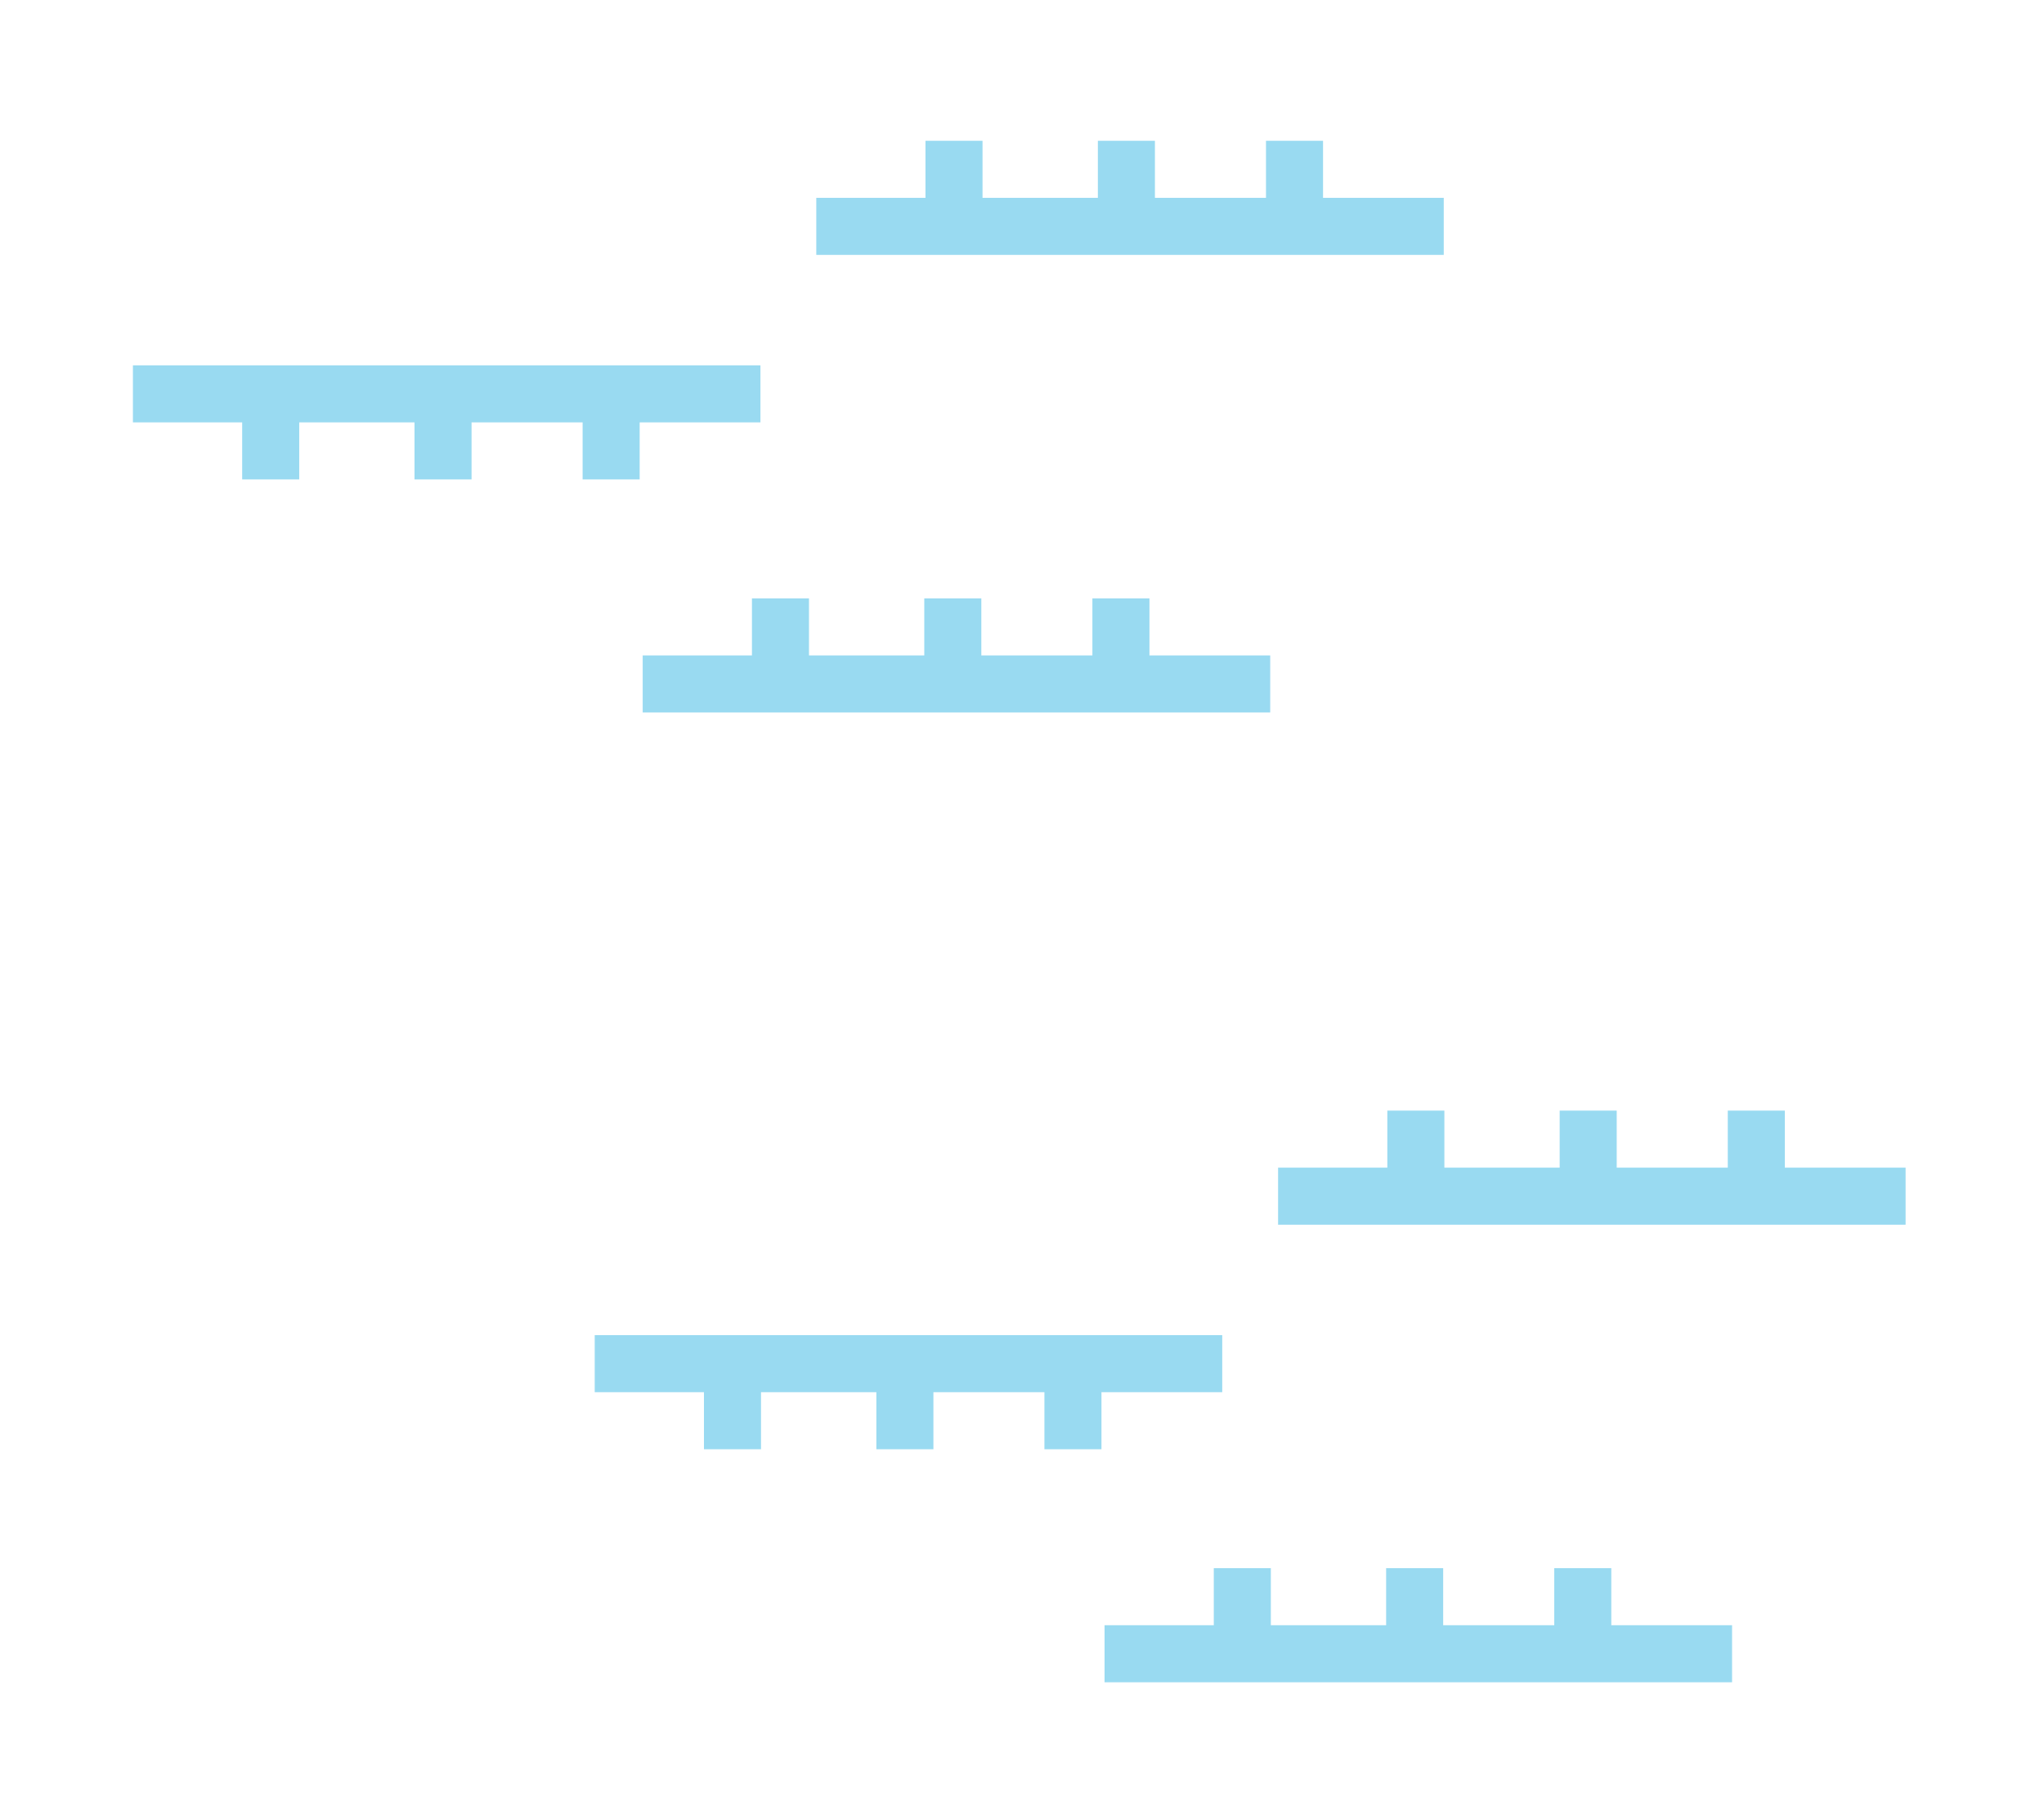
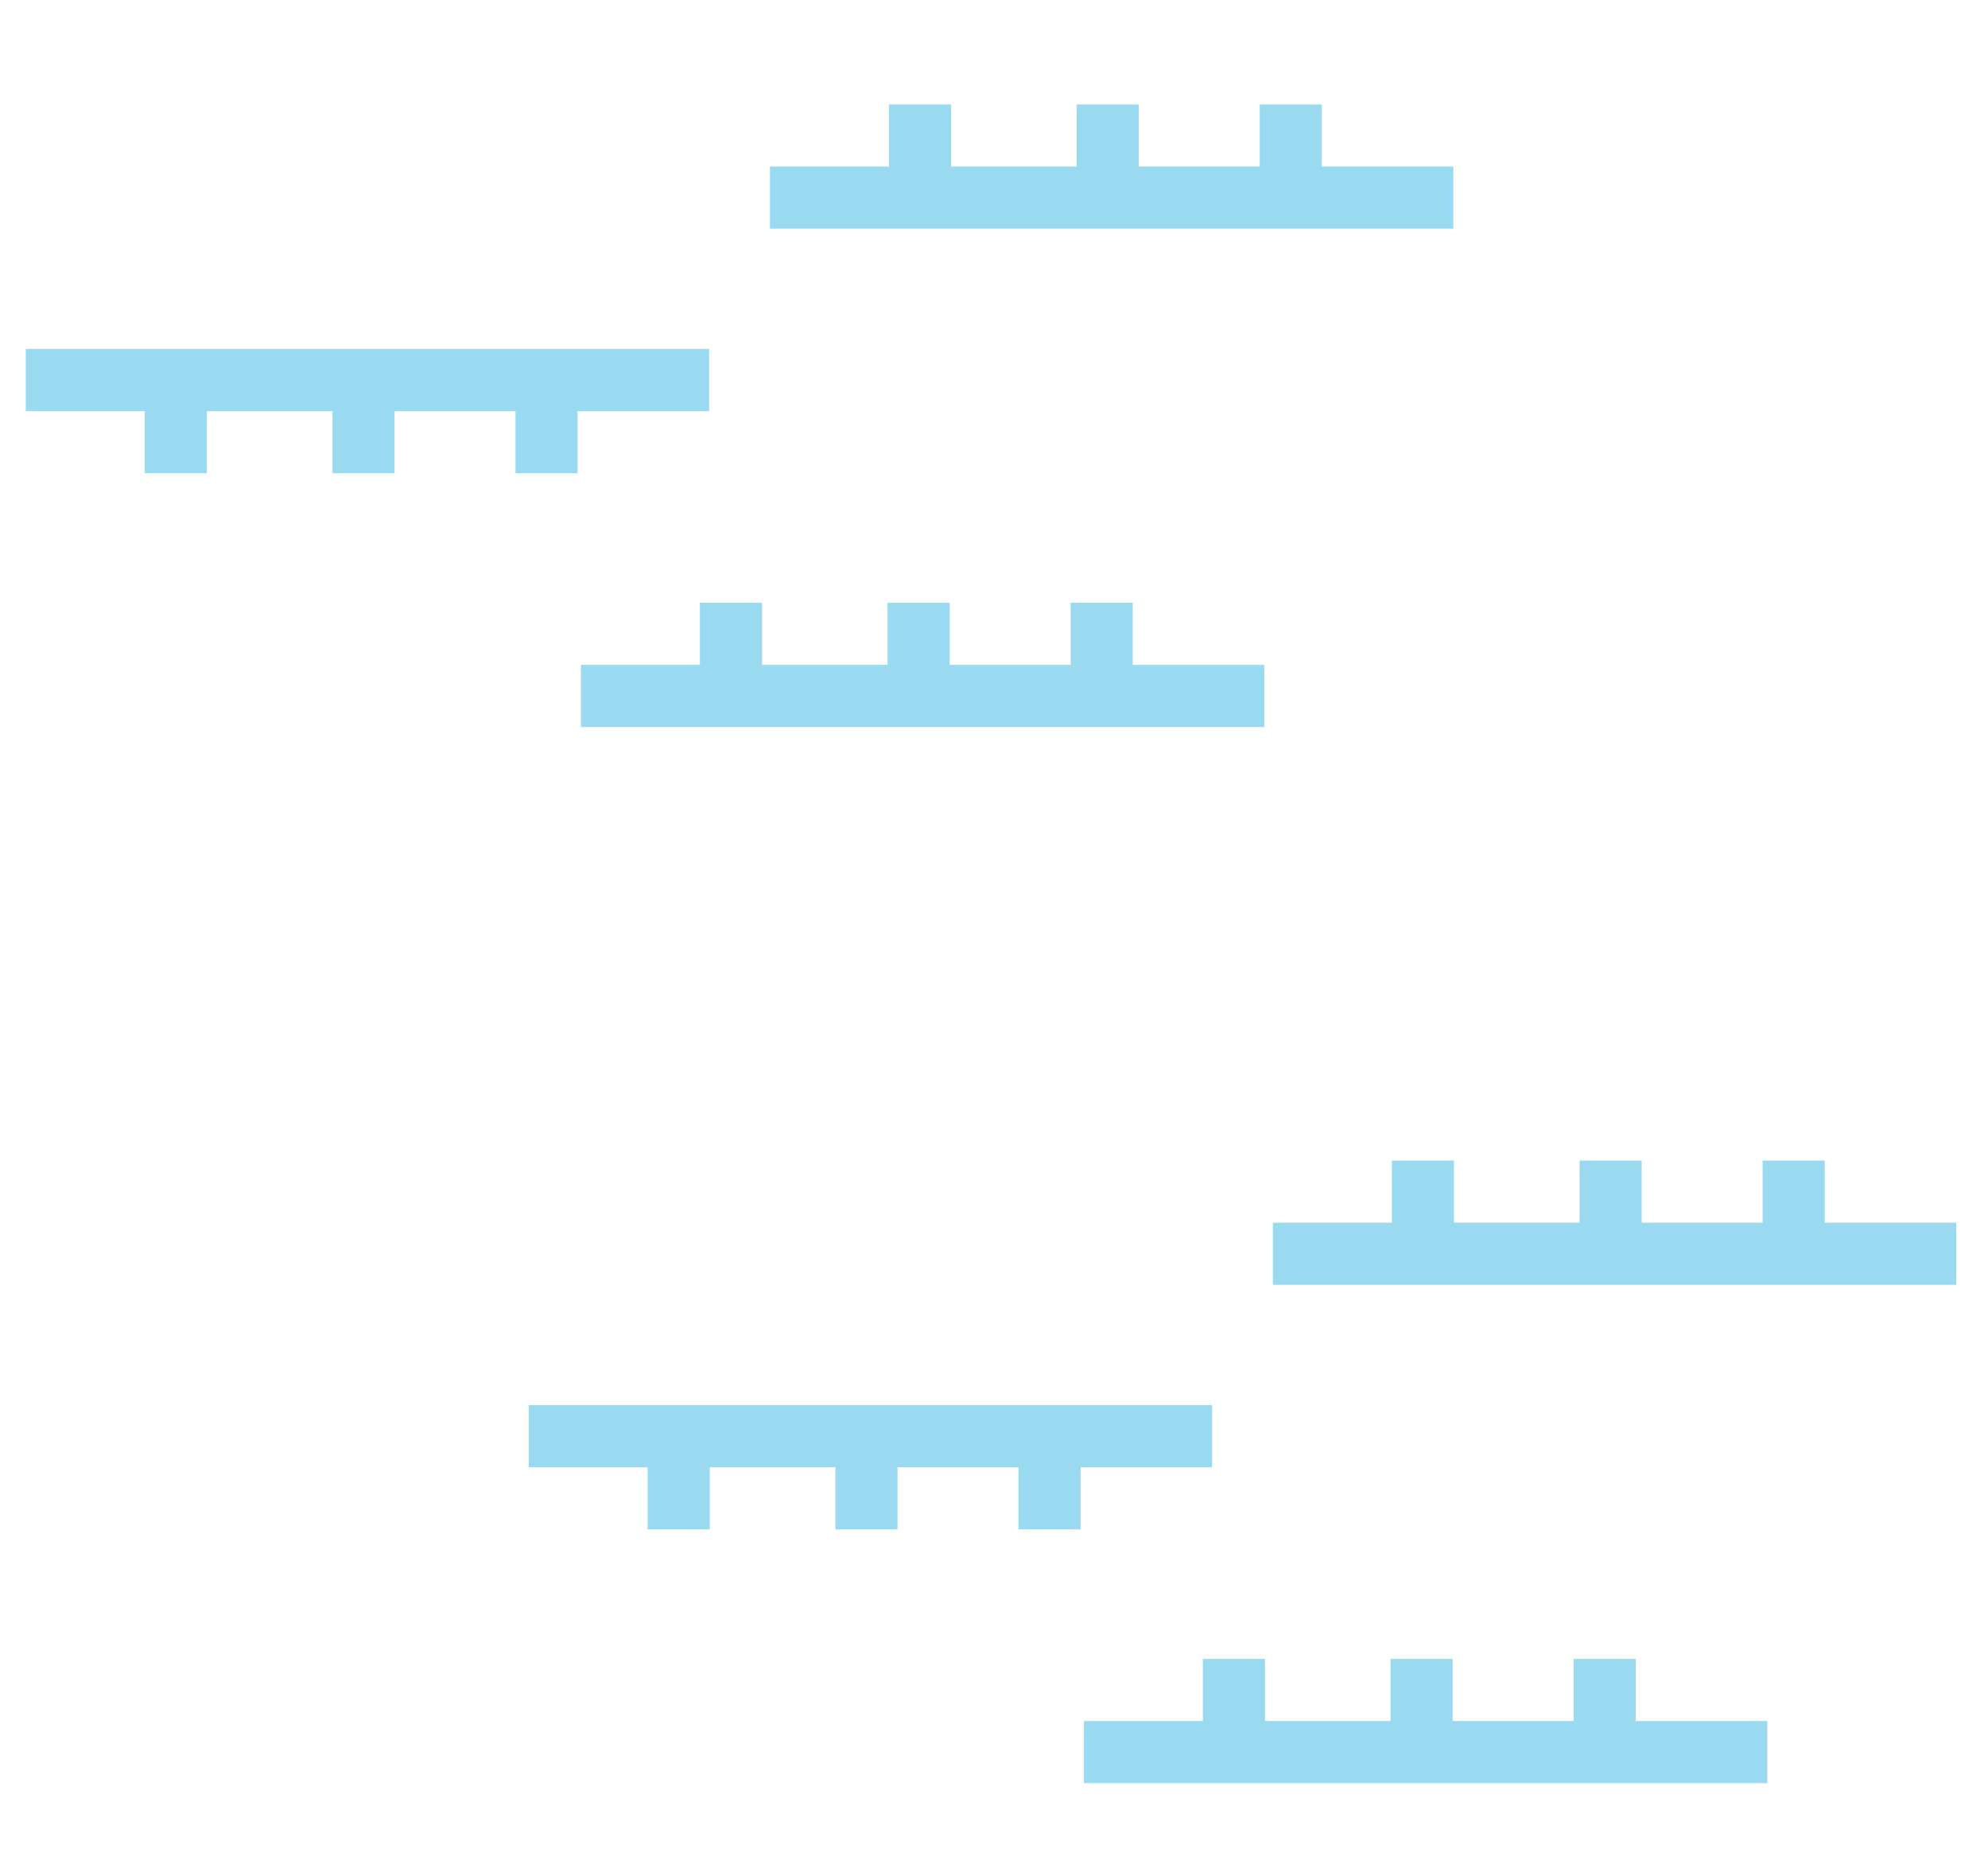
- <svg xmlns="http://www.w3.org/2000/svg" id="Layer_1" viewBox="0 0 35.83 31.575">
-   <polygon points="23.192 3.468 23.192 2.468 22.192 2.468 22.192 3.468 20.245 3.468 20.245 2.468 19.245 2.468 19.245 3.468 17.223 3.468 17.223 2.468 16.223 2.468 16.223 3.468 14.309 3.468 14.309 4.468 16.223 4.468 17.223 4.468 19.245 4.468 20.245 4.468 22.192 4.468 23.192 4.468 25.308 4.468 25.308 3.468 23.192 3.468" fill="#99daf1" />
-   <polygon points="20.149 11.489 20.149 10.489 19.149 10.489 19.149 11.489 17.202 11.489 17.202 10.489 16.202 10.489 16.202 11.489 14.181 11.489 14.181 10.489 13.181 10.489 13.181 11.489 11.266 11.489 11.266 12.489 13.181 12.489 14.181 12.489 16.202 12.489 17.202 12.489 19.149 12.489 20.149 12.489 22.266 12.489 22.266 11.489 20.149 11.489" fill="#99daf1" />
-   <polygon points="11.213 7.404 11.213 8.404 10.213 8.404 10.213 7.404 8.266 7.404 8.266 8.404 7.266 8.404 7.266 7.404 5.245 7.404 5.245 8.404 4.245 8.404 4.245 7.404 2.33 7.404 2.33 6.404 4.245 6.404 5.245 6.404 7.266 6.404 8.266 6.404 10.213 6.404 11.213 6.404 13.33 6.404 13.33 7.404 11.213 7.404" fill="#99daf1" />
-   <polygon points="31.287 20.468 31.287 19.468 30.287 19.468 30.287 20.468 28.34 20.468 28.34 19.468 27.34 19.468 27.34 20.468 25.319 20.468 25.319 19.468 24.319 19.468 24.319 20.468 22.404 20.468 22.404 21.468 24.319 21.468 25.319 21.468 27.34 21.468 28.34 21.468 30.287 21.468 31.287 21.468 33.404 21.468 33.404 20.468 31.287 20.468" fill="#99daf1" />
-   <polygon points="28.245 28.489 28.245 27.489 27.245 27.489 27.245 28.489 25.298 28.489 25.298 27.489 24.298 27.489 24.298 28.489 22.277 28.489 22.277 27.489 21.277 27.489 21.277 28.489 19.362 28.489 19.362 29.489 21.277 29.489 22.277 29.489 24.298 29.489 25.298 29.489 27.245 29.489 28.245 29.489 30.362 29.489 30.362 28.489 28.245 28.489" fill="#99daf1" />
-   <polygon points="19.308 24.404 19.308 25.404 18.308 25.404 18.308 24.404 16.362 24.404 16.362 25.404 15.362 25.404 15.362 24.404 13.34 24.404 13.34 25.404 12.34 25.404 12.34 24.404 10.425 24.404 10.425 23.404 12.34 23.404 13.34 23.404 15.362 23.404 16.362 23.404 18.308 23.404 19.308 23.404 21.425 23.404 21.425 24.404 19.308 24.404" fill="#99daf1" />
+ <svg xmlns="http://www.w3.org/2000/svg" id="Layer_1" viewBox="0 0 32 30">
+   <polygon points="21.277 2.681 21.277 1.681 20.277 1.681 20.277 2.681 18.33 2.681 18.33 1.681 17.33 1.681 17.33 2.681 15.309 2.681 15.309 1.681 14.309 1.681 14.309 2.681 12.394 2.681 12.394 3.681 14.309 3.681 15.309 3.681 17.33 3.681 18.33 3.681 20.277 3.681 21.277 3.681 23.394 3.681 23.394 2.681 21.277 2.681" fill="#99daf1" />
+   <polygon points="18.234 10.702 18.234 9.702 17.234 9.702 17.234 10.702 15.287 10.702 15.287 9.702 14.287 9.702 14.287 10.702 12.266 10.702 12.266 9.702 11.266 9.702 11.266 10.702 9.351 10.702 9.351 11.702 11.266 11.702 12.266 11.702 14.287 11.702 15.287 11.702 17.234 11.702 18.234 11.702 20.351 11.702 20.351 10.702 18.234 10.702" fill="#99daf1" />
+   <polygon points="9.298 6.617 9.298 7.617 8.298 7.617 8.298 6.617 6.351 6.617 6.351 7.617 5.351 7.617 5.351 6.617 3.33 6.617 3.33 7.617 2.33 7.617 2.33 6.617 .415 6.617 .415 5.617 2.33 5.617 3.33 5.617 5.351 5.617 6.351 5.617 8.298 5.617 9.298 5.617 11.415 5.617 11.415 6.617 9.298 6.617" fill="#99daf1" />
+   <polygon points="29.372 19.681 29.372 18.681 28.372 18.681 28.372 19.681 26.426 19.681 26.426 18.681 25.426 18.681 25.426 19.681 23.404 19.681 23.404 18.681 22.404 18.681 22.404 19.681 20.489 19.681 20.489 20.681 22.404 20.681 23.404 20.681 25.426 20.681 26.426 20.681 28.372 20.681 29.372 20.681 31.489 20.681 31.489 19.681 29.372 19.681" fill="#99daf1" />
+   <polygon points="26.33 27.702 26.33 26.702 25.33 26.702 25.33 27.702 23.383 27.702 23.383 26.702 22.383 26.702 22.383 27.702 20.362 27.702 20.362 26.702 19.362 26.702 19.362 27.702 17.447 27.702 17.447 28.702 19.362 28.702 20.362 28.702 22.383 28.702 23.383 28.702 25.33 28.702 26.33 28.702 28.447 28.702 28.447 27.702 26.33 27.702" fill="#99daf1" />
+   <polygon points="17.394 23.617 17.394 24.617 16.394 24.617 16.394 23.617 14.447 23.617 14.447 24.617 13.447 24.617 13.447 23.617 11.425 23.617 11.425 24.617 10.425 24.617 10.425 23.617 8.511 23.617 8.511 22.617 10.425 22.617 11.425 22.617 13.447 22.617 14.447 22.617 16.394 22.617 17.394 22.617 19.511 22.617 19.511 23.617 17.394 23.617" fill="#99daf1" />
</svg>
